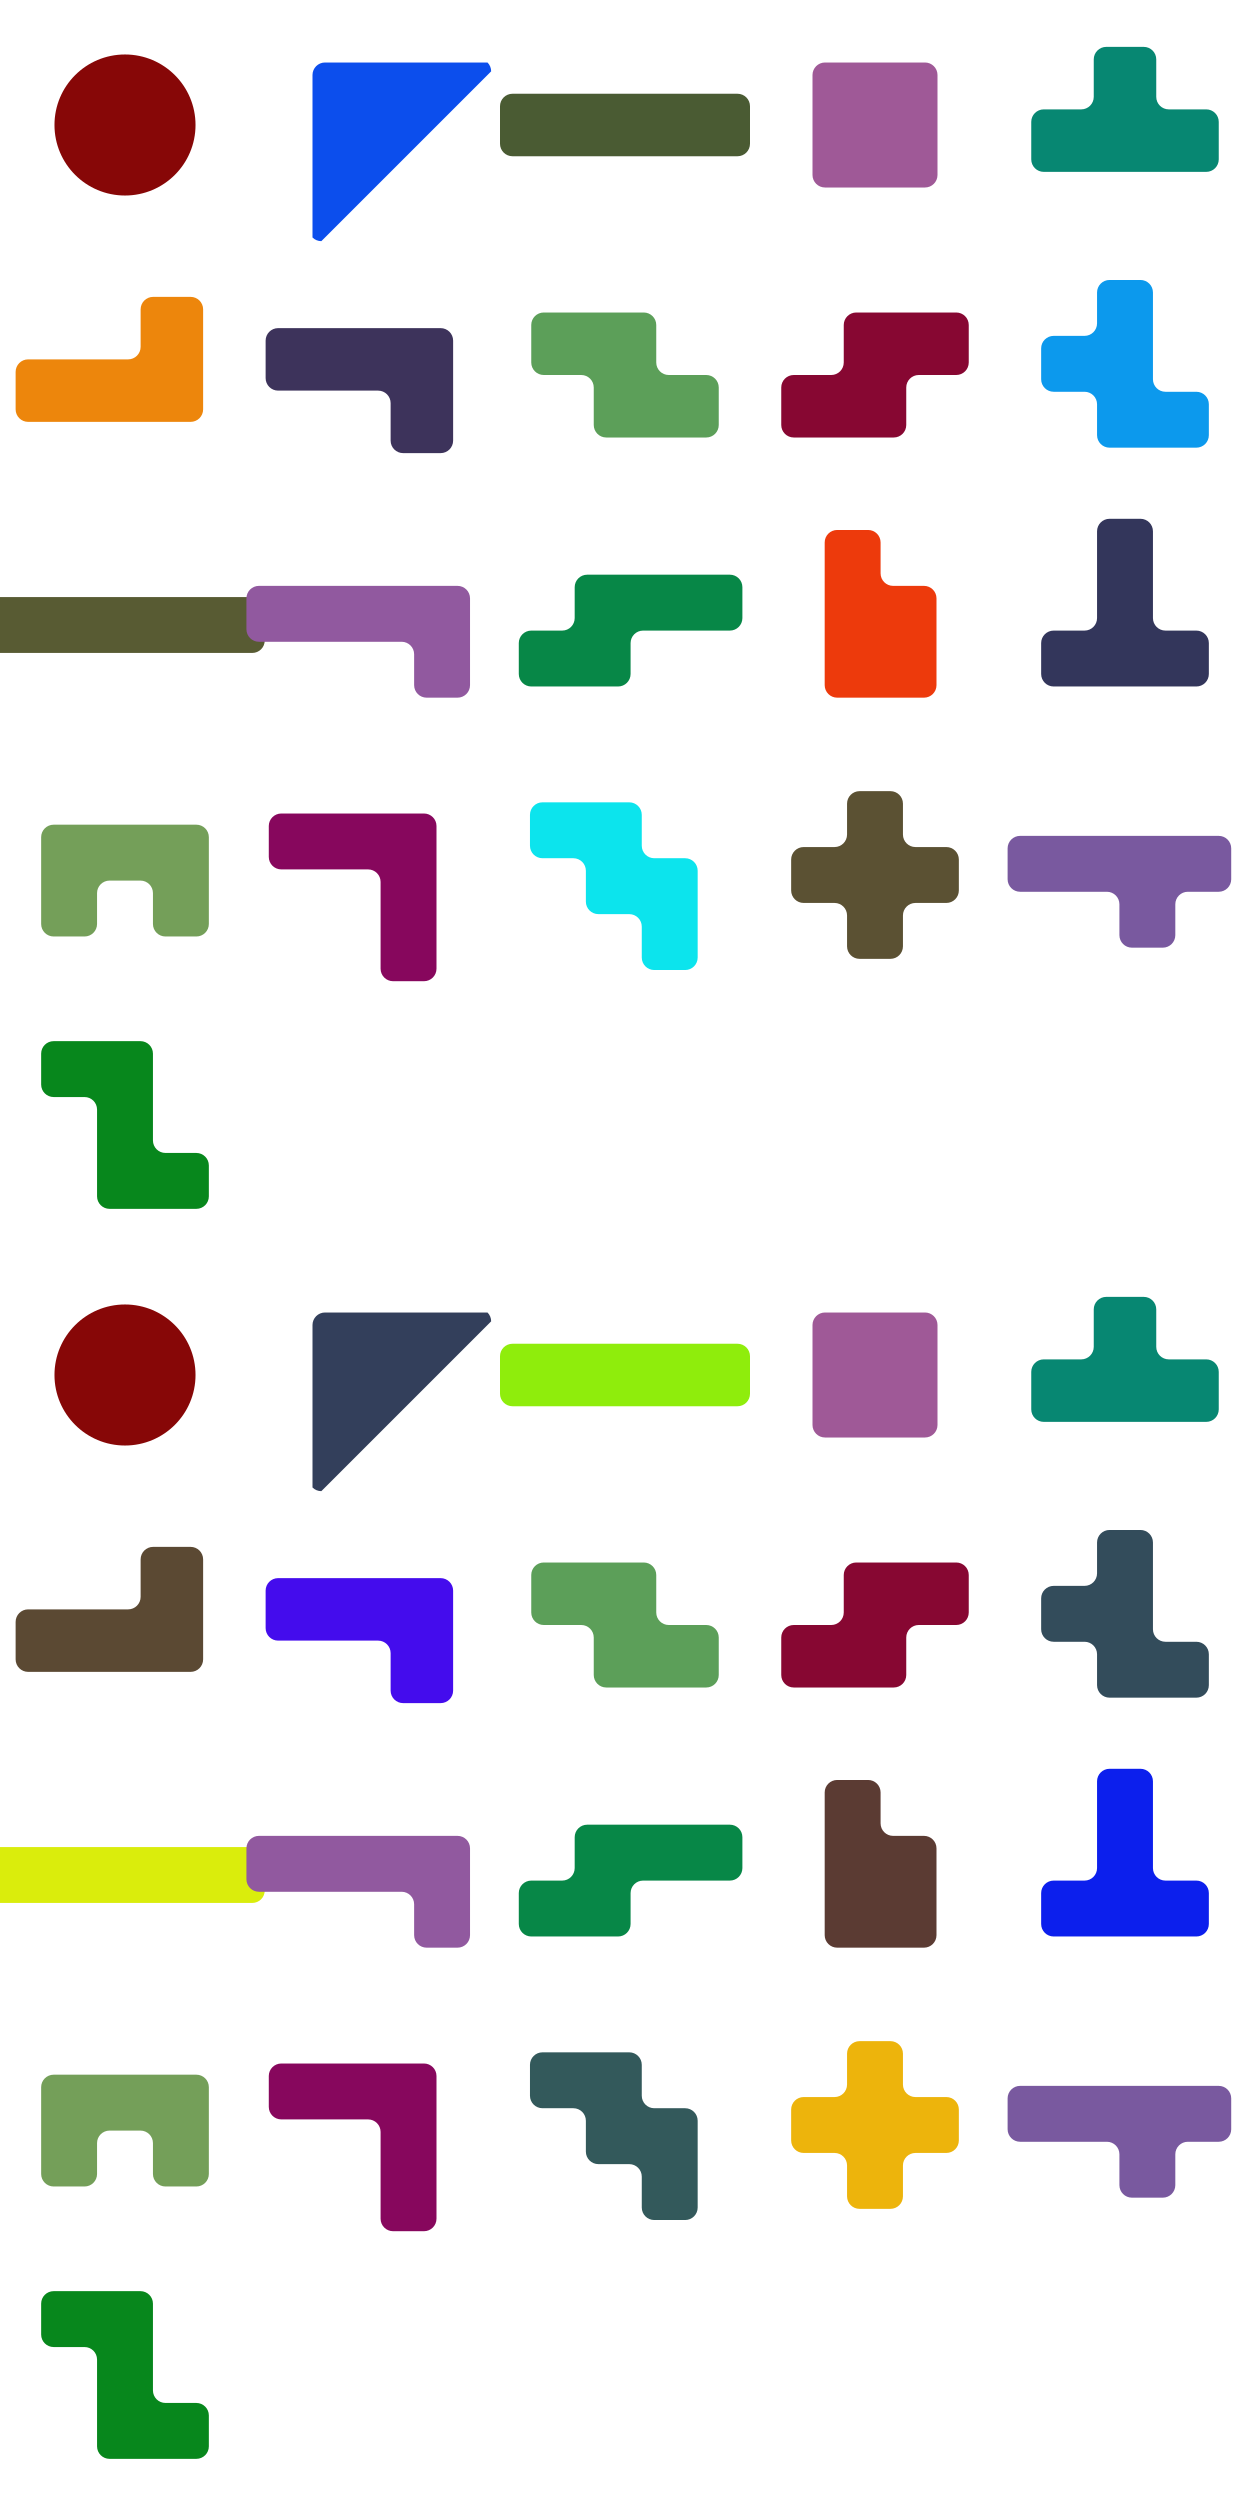
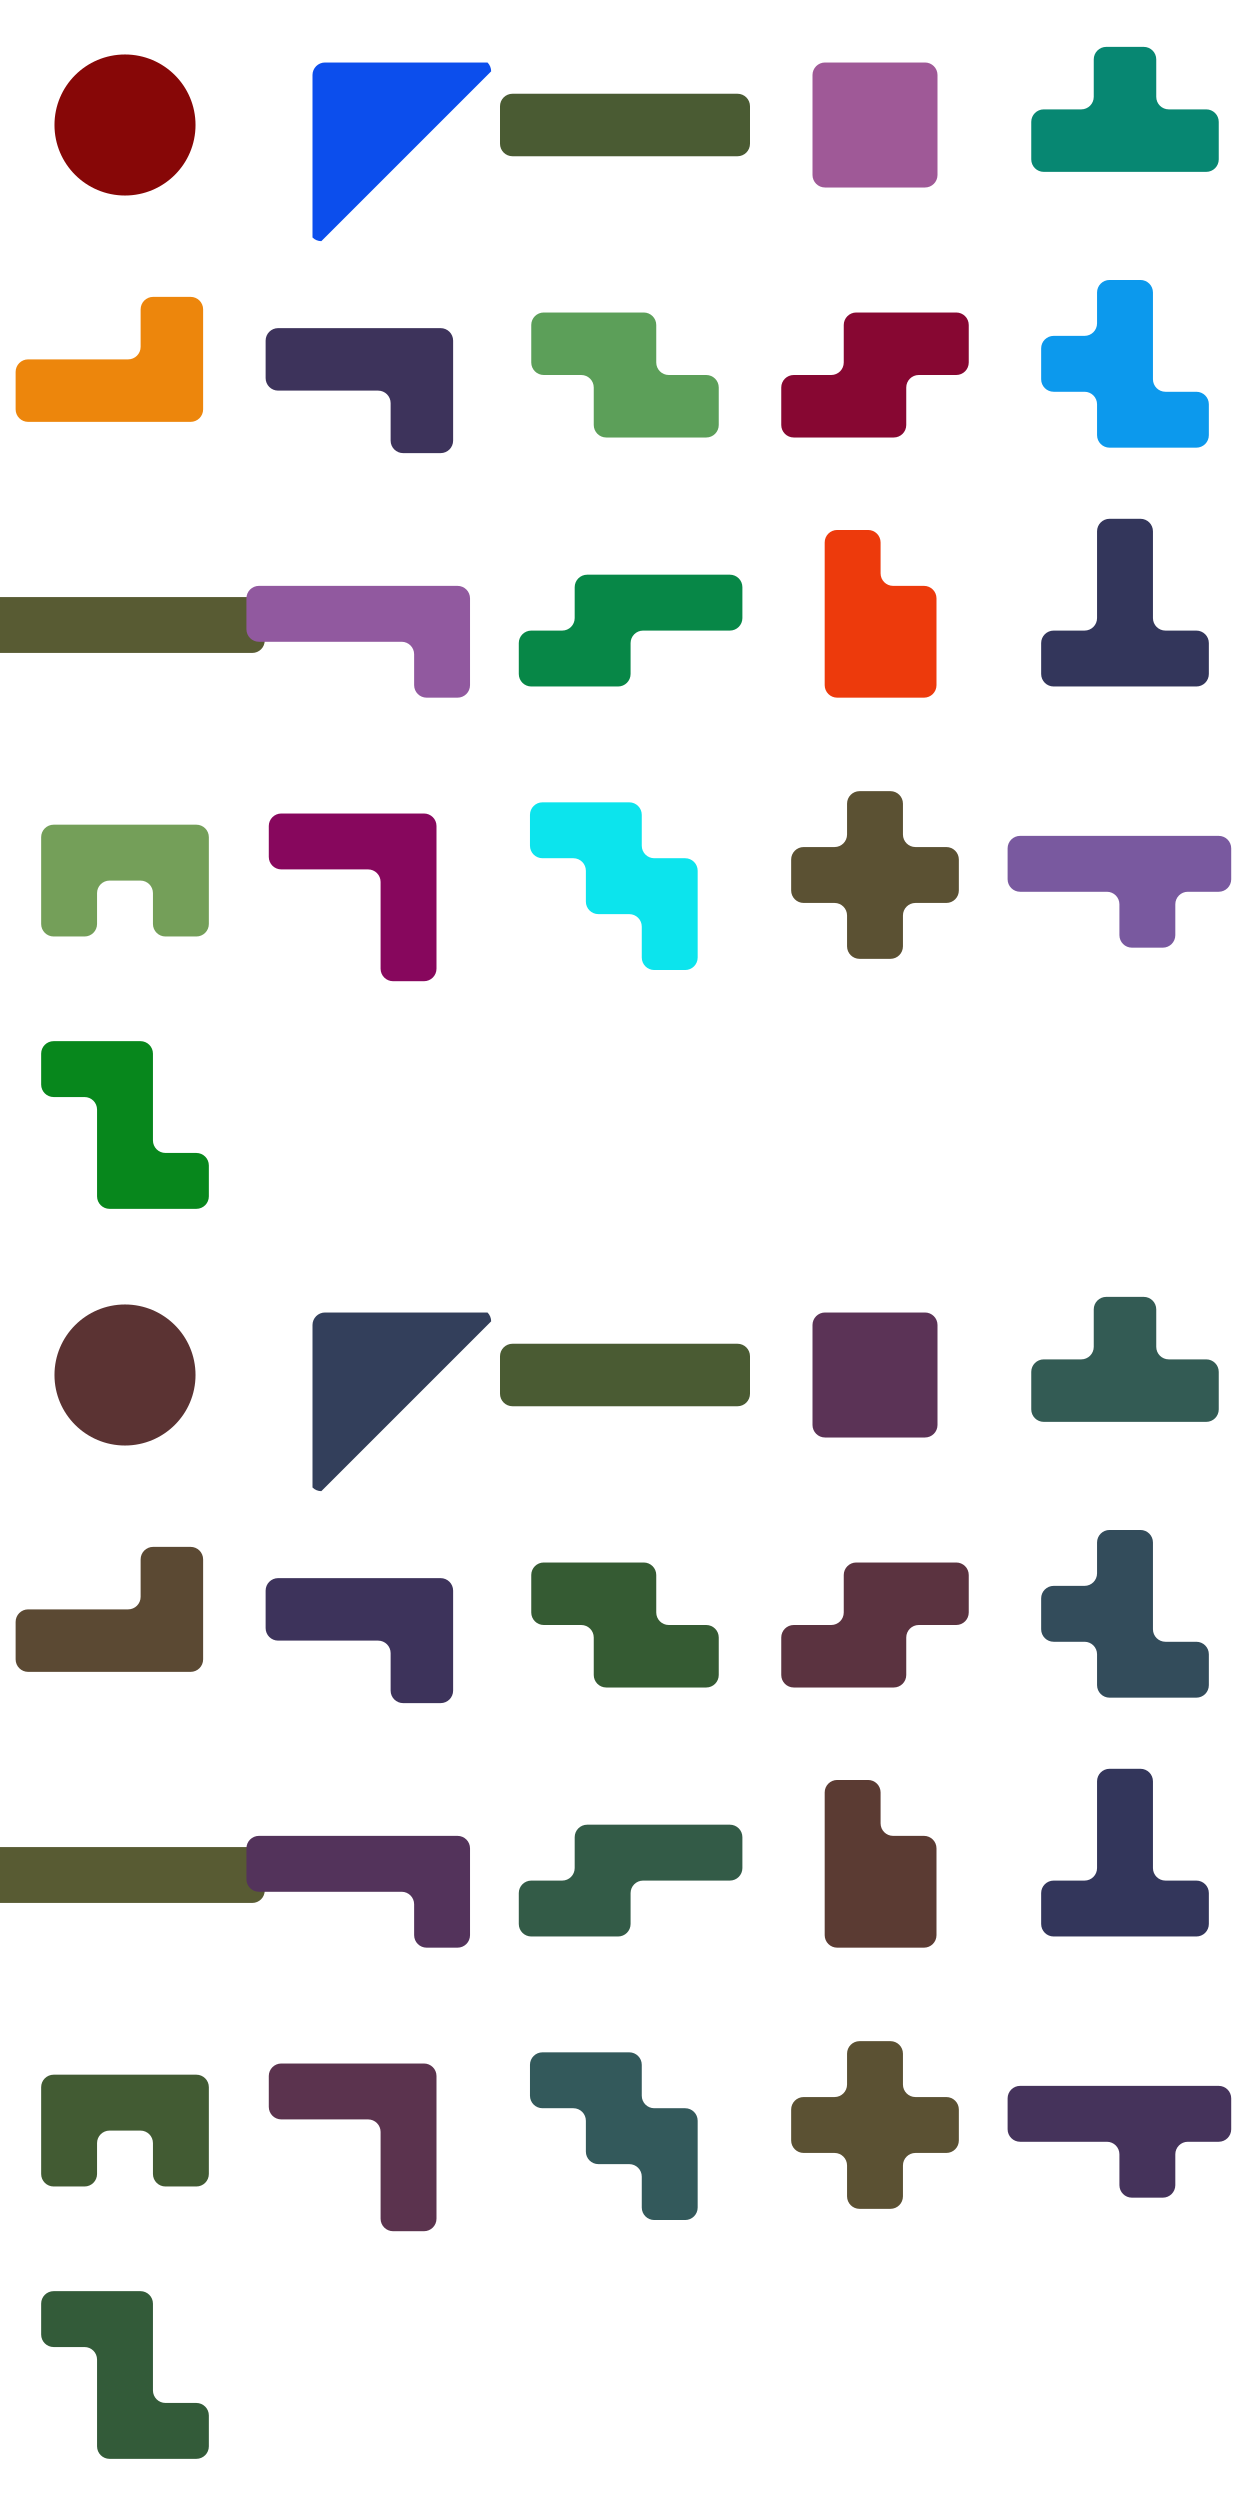
<svg xmlns="http://www.w3.org/2000/svg" width="500" height="1000">
  <g transform="translate(50 50) rotate(0)  ">
    <circle r="28.209" fill="#870707" />
  </g>
  <g transform="translate(150 50) rotate(0)  ">
    <path fill="#0C4EED" d="M-25 -20L -25 45A 5 5 0 0 0 -21.464 46.464L 46.464 -21.464A 5 5 0 0 0 45 -25L -20 -25A 5 5 0 0 0 -25 -20z" />
  </g>
  <g transform="translate(250 50) rotate(0)  ">
    <path fill="#4A5B33" d="M-45 12.5L 45 12.5A 5 5 0 0 0 50 7.5L 50 -7.5A 5 5 0 0 0 45 -12.5L -45 -12.5A 5 5 0 0 0 -50 -7.5L -50 7.5A 5 5 0 0 0 -45 12.5z" />
  </g>
  <g transform="translate(350 50) rotate(0)  ">
    <path fill="#9F5997" d="M-20 25L 20 25A 5 5 0 0 0 25 20L 25 -20A 5 5 0 0 0 20 -25L -20 -25A 5 5 0 0 0 -25 -20L -25 20A 5 5 0 0 0 -20 25z" />
  </g>
  <g transform="translate(450 50) rotate(0)  ">
    <path fill="#078772" d="M-32.5 18.75L 32.5 18.75A 5 5 0 0 0 37.5 13.75L 37.5 -1.25A 5 5 0 0 0 32.5 -6.25L 17.5 -6.25A 5 5 0 0 1 12.5 -11.25L 12.5 -26.25A 5 5 0 0 0 7.5 -31.25L -7.5 -31.25A 5 5 0 0 0 -12.5 -26.25L -12.5 -11.25A 5 5 0 0 1 -17.5 -6.25L -32.5 -6.25A 5 5 0 0 0 -37.5 -1.25L -37.5 13.75A 5 5 0 0 0 -32.5 18.75z" />
  </g>
  <g transform="translate(50 150) rotate(0)  ">
    <path fill="#ED860C" d="M-38.75 18.75L 26.25 18.75A 5 5 0 0 0 31.25 13.75L 31.25 -26.25A 5 5 0 0 0 26.25 -31.25L 11.25 -31.25A 5 5 0 0 0 6.25 -26.25L 6.25 -11.25A 5 5 0 0 1 1.25 -6.25L -38.75 -6.25A 5 5 0 0 0 -43.75 -1.25L -43.75 13.75A 5 5 0 0 0 -38.75 18.75z" />
  </g>
  <g transform="translate(150 150) rotate(0)  ">
    <path fill="#3D335B" d="M-38.75 6.25L 1.25 6.25A 5 5 0 0 1 6.25 11.25L 6.25 26.25A 5 5 0 0 0 11.25 31.25L 26.25 31.25A 5 5 0 0 0 31.25 26.25L 31.25 -13.75A 5 5 0 0 0 26.25 -18.75L -38.75 -18.75A 5 5 0 0 0 -43.75 -13.75L -43.75 1.25A 5 5 0 0 0 -38.75 6.25z" />
  </g>
  <g transform="translate(250 150) rotate(0)  ">
    <path fill="#5C9F59" d="M-32.5 0L -17.5 0A 5 5 0 0 1 -12.5 5L -12.5 20A 5 5 0 0 0 -7.5 25L 32.5 25A 5 5 0 0 0 37.5 20L 37.5 5A 5 5 0 0 0 32.5 0L 17.5 0A 5 5 0 0 1 12.5 -5L 12.5 -20A 5 5 0 0 0 7.5 -25L -32.5 -25A 5 5 0 0 0 -37.5 -20L -37.5 -5A 5 5 0 0 0 -32.5 0z" />
  </g>
  <g transform="translate(350 150) rotate(0)  ">
    <path fill="#870732" d="M-32.5 25L 7.5 25A 5 5 0 0 0 12.5 20L 12.5 5A 5 5 0 0 1 17.5 0L 32.5 0A 5 5 0 0 0 37.5 -5L 37.5 -20A 5 5 0 0 0 32.5 -25L -7.5 -25A 5 5 0 0 0 -12.5 -20L -12.5 -5A 5 5 0 0 1 -17.5 0L -32.5 0A 5 5 0 0 0 -37.5 5L -37.5 20A 5 5 0 0 0 -32.5 25z" />
  </g>
  <g transform="translate(450 150) rotate(0)  ">
    <path fill="#0C99ED" d="M-28.541 6.708L -16.18 6.708A 5 5 0 0 1 -11.18 11.708L -11.18 24.069A 5 5 0 0 0 -6.18 29.069L 28.541 29.069A 5 5 0 0 0 33.541 24.069L 33.541 11.708A 5 5 0 0 0 28.541 6.708L 16.18 6.708A 5 5 0 0 1 11.18 1.708L 11.18 -33.013A 5 5 0 0 0 6.18 -38.013L -6.18 -38.013A 5 5 0 0 0 -11.18 -33.013L -11.18 -20.652A 5 5 0 0 1 -16.18 -15.652L -28.541 -15.652A 5 5 0 0 0 -33.541 -10.652L -33.541 1.708A 5 5 0 0 0 -28.541 6.708z" />
  </g>
  <g transform="translate(50 250) rotate(0)  ">
    <path fill="#585B33" d="M-50.902 11.18L 50.902 11.18A 5 5 0 0 0 55.902 6.18L 55.902 -6.18A 5 5 0 0 0 50.902 -11.18L -50.902 -11.18A 5 5 0 0 0 -55.902 -6.18L -55.902 6.18A 5 5 0 0 0 -50.902 11.18z" />
  </g>
  <g transform="translate(150 250) rotate(0)  ">
    <path fill="#91599F" d="M-46.43 6.708L 10.652 6.708A 5 5 0 0 1 15.652 11.708L 15.652 24.069A 5 5 0 0 0 20.652 29.069L 33.013 29.069A 5 5 0 0 0 38.013 24.069L 38.013 -10.652A 5 5 0 0 0 33.013 -15.652L -46.43 -15.652A 5 5 0 0 0 -51.43 -10.652L -51.43 1.708A 5 5 0 0 0 -46.43 6.708z" />
  </g>
  <g transform="translate(250 250) rotate(0)  ">
    <path fill="#078747" d="M-37.485 24.597L -2.764 24.597A 5 5 0 0 0 2.236 19.597L 2.236 7.236A 5 5 0 0 1 7.236 2.236L 41.957 2.236A 5 5 0 0 0 46.957 -2.764L 46.957 -15.125A 5 5 0 0 0 41.957 -20.125L -15.125 -20.125A 5 5 0 0 0 -20.125 -15.125L -20.125 -2.764A 5 5 0 0 1 -25.125 2.236L -37.485 2.236A 5 5 0 0 0 -42.485 7.236L -42.485 19.597A 5 5 0 0 0 -37.485 24.597z" />
  </g>
  <g transform="translate(350 250) rotate(0)  ">
    <path fill="#ED3A0C" d="M-15.125 29.069L 19.597 29.069A 5 5 0 0 0 24.597 24.069L 24.597 -10.652A 5 5 0 0 0 19.597 -15.652L 7.236 -15.652A 5 5 0 0 1 2.236 -20.652L 2.236 -33.013A 5 5 0 0 0 -2.764 -38.013L -15.125 -38.013A 5 5 0 0 0 -20.125 -33.013L -20.125 24.069A 5 5 0 0 0 -15.125 29.069z" />
  </g>
  <g transform="translate(450 250) rotate(0)  ">
    <path fill="#33365B" d="M-28.541 24.597L 28.541 24.597A 5 5 0 0 0 33.541 19.597L 33.541 7.236A 5 5 0 0 0 28.541 2.236L 16.18 2.236A 5 5 0 0 1 11.18 -2.764L 11.18 -37.485A 5 5 0 0 0 6.18 -42.485L -6.18 -42.485A 5 5 0 0 0 -11.18 -37.485L -11.18 -2.764A 5 5 0 0 1 -16.18 2.236L -28.541 2.236A 5 5 0 0 0 -33.541 7.236L -33.541 19.597A 5 5 0 0 0 -28.541 24.597z" />
  </g>
  <g transform="translate(50 350) rotate(0)  ">
    <path fill="#749F59" d="M-28.541 24.597L -16.18 24.597A 5 5 0 0 0 -11.18 19.597L -11.18 7.236A 5 5 0 0 1 -6.18 2.236L 6.18 2.236A 5 5 0 0 1 11.18 7.236L 11.18 19.597A 5 5 0 0 0 16.18 24.597L 28.541 24.597A 5 5 0 0 0 33.541 19.597L 33.541 -15.125A 5 5 0 0 0 28.541 -20.125L -28.541 -20.125A 5 5 0 0 0 -33.541 -15.125L -33.541 19.597A 5 5 0 0 0 -28.541 24.597z" />
  </g>
  <g transform="translate(150 350) rotate(0)  ">
    <path fill="#87075D" d="M-37.485 -2.236L -2.764 -2.236A 5 5 0 0 1 2.236 2.764L 2.236 37.485A 5 5 0 0 0 7.236 42.485L 19.597 42.485A 5 5 0 0 0 24.597 37.485L 24.597 -19.597A 5 5 0 0 0 19.597 -24.597L -37.485 -24.597A 5 5 0 0 0 -42.485 -19.597L -42.485 -7.236A 5 5 0 0 0 -37.485 -2.236z" />
  </g>
  <g transform="translate(250 350) rotate(0)  ">
    <path fill="#0CE4ED" d="M-33.013 -6.708L -20.652 -6.708A 5 5 0 0 1 -15.652 -1.708L -15.652 10.652A 5 5 0 0 0 -10.652 15.652L 1.708 15.652A 5 5 0 0 1 6.708 20.652L 6.708 33.013A 5 5 0 0 0 11.708 38.013L 24.069 38.013A 5 5 0 0 0 29.069 33.013L 29.069 -1.708A 5 5 0 0 0 24.069 -6.708L 11.708 -6.708A 5 5 0 0 1 6.708 -11.708L 6.708 -24.069A 5 5 0 0 0 1.708 -29.069L -33.013 -29.069A 5 5 0 0 0 -38.013 -24.069L -38.013 -11.708A 5 5 0 0 0 -33.013 -6.708z" />
  </g>
  <g transform="translate(350 350) rotate(0)  ">
    <path fill="#5B5133" d="M-28.541 11.18L -16.18 11.18A 5 5 0 0 1 -11.18 16.18L -11.18 28.541A 5 5 0 0 0 -6.18 33.541L 6.18 33.541A 5 5 0 0 0 11.18 28.541L 11.18 16.18A 5 5 0 0 1 16.18 11.18L 28.541 11.18A 5 5 0 0 0 33.541 6.18L 33.541 -6.18A 5 5 0 0 0 28.541 -11.18L 16.18 -11.18A 5 5 0 0 1 11.18 -16.18L 11.18 -28.541A 5 5 0 0 0 6.18 -33.541L -6.18 -33.541A 5 5 0 0 0 -11.18 -28.541L -11.18 -16.18A 5 5 0 0 1 -16.18 -11.18L -28.541 -11.18A 5 5 0 0 0 -33.541 -6.18L -33.541 6.18A 5 5 0 0 0 -28.541 11.18z" />
  </g>
  <g transform="translate(450 350) rotate(0)  ">
    <path fill="#79599F" d="M-41.957 6.708L -7.236 6.708A 5 5 0 0 1 -2.236 11.708L -2.236 24.069A 5 5 0 0 0 2.764 29.069L 15.125 29.069A 5 5 0 0 0 20.125 24.069L 20.125 11.708A 5 5 0 0 1 25.125 6.708L 37.485 6.708A 5 5 0 0 0 42.485 1.708L 42.485 -10.652A 5 5 0 0 0 37.485 -15.652L -41.957 -15.652A 5 5 0 0 0 -46.957 -10.652L -46.957 1.708A 5 5 0 0 0 -41.957 6.708z" />
  </g>
  <g transform="translate(50 450) rotate(0)  ">
    <path fill="#07871C" d="M-28.541 -11.18L -16.18 -11.18A 5 5 0 0 1 -11.18 -6.18L -11.18 28.541A 5 5 0 0 0 -6.18 33.541L 28.541 33.541A 5 5 0 0 0 33.541 28.541L 33.541 16.18A 5 5 0 0 0 28.541 11.18L 16.18 11.18A 5 5 0 0 1 11.18 6.18L 11.18 -28.541A 5 5 0 0 0 6.18 -33.541L -28.541 -33.541A 5 5 0 0 0 -33.541 -28.541L -33.541 -16.18A 5 5 0 0 0 -28.541 -11.18z" />
  </g>
  <g transform="translate(50 550) rotate(0)  ">
-     <circle r="28.209" fill="#870707" />
+     <circle r="28.209" fill="#5B3333" />
  </g>
  <g transform="translate(150 550) rotate(0)  ">
    <path fill="#333F5B" d="M-25 -20L -25 45A 5 5 0 0 0 -21.464 46.464L 46.464 -21.464A 5 5 0 0 0 45 -25L -20 -25A 5 5 0 0 0 -25 -20z" />
  </g>
  <g transform="translate(250 550) rotate(0)  ">
-     <path fill="#8FED0C" d="M-45 12.5L 45 12.5A 5 5 0 0 0 50 7.5L 50 -7.5A 5 5 0 0 0 45 -12.5L -45 -12.5A 5 5 0 0 0 -50 -7.5L -50 7.5A 5 5 0 0 0 -45 12.5z" />
+     <path fill="#4A5B33" d="M-45 12.5L 45 12.5A 5 5 0 0 0 50 7.5L 50 -7.5A 5 5 0 0 0 45 -12.5L -45 -12.5A 5 5 0 0 0 -50 -7.5L -50 7.5A 5 5 0 0 0 -45 12.5z" />
  </g>
  <g transform="translate(350 550) rotate(0)  ">
-     <path fill="#9F5997" d="M-20 25L 20 25A 5 5 0 0 0 25 20L 25 -20A 5 5 0 0 0 20 -25L -20 -25A 5 5 0 0 0 -25 -20L -25 20A 5 5 0 0 0 -20 25z" />
+     <path fill="#5B3356" d="M-20 25L 20 25A 5 5 0 0 0 25 20L 25 -20A 5 5 0 0 0 20 -25L -20 -25A 5 5 0 0 0 -25 -20L -25 20A 5 5 0 0 0 -20 25z" />
  </g>
  <g transform="translate(450 550) rotate(0)  ">
-     <path fill="#078772" d="M-32.5 18.75L 32.5 18.75A 5 5 0 0 0 37.5 13.75L 37.5 -1.25A 5 5 0 0 0 32.5 -6.25L 17.5 -6.25A 5 5 0 0 1 12.5 -11.25L 12.5 -26.25A 5 5 0 0 0 7.5 -31.25L -7.5 -31.25A 5 5 0 0 0 -12.5 -26.25L -12.5 -11.25A 5 5 0 0 1 -17.5 -6.25L -32.5 -6.25A 5 5 0 0 0 -37.5 -1.25L -37.5 13.75A 5 5 0 0 0 -32.5 18.75z" />
+     <path fill="#335B54" d="M-32.5 18.75L 32.5 18.75A 5 5 0 0 0 37.5 13.75L 37.5 -1.25A 5 5 0 0 0 32.5 -6.25L 17.5 -6.25A 5 5 0 0 1 12.5 -11.25L 12.5 -26.25A 5 5 0 0 0 7.5 -31.25L -7.5 -31.25A 5 5 0 0 0 -12.5 -26.25L -12.5 -11.25A 5 5 0 0 1 -17.5 -6.25L -32.5 -6.25A 5 5 0 0 0 -37.5 -1.25L -37.5 13.75A 5 5 0 0 0 -32.5 18.75z" />
  </g>
  <g transform="translate(50 650) rotate(0)  ">
    <path fill="#5B4933" d="M-38.75 18.75L 26.25 18.75A 5 5 0 0 0 31.25 13.75L 31.25 -26.25A 5 5 0 0 0 26.25 -31.25L 11.25 -31.25A 5 5 0 0 0 6.25 -26.25L 6.25 -11.25A 5 5 0 0 1 1.25 -6.25L -38.75 -6.25A 5 5 0 0 0 -43.75 -1.25L -43.75 13.75A 5 5 0 0 0 -38.75 18.75z" />
  </g>
  <g transform="translate(150 650) rotate(0)  ">
-     <path fill="#440CED" d="M-38.75 6.25L 1.25 6.25A 5 5 0 0 1 6.25 11.25L 6.25 26.25A 5 5 0 0 0 11.25 31.25L 26.25 31.25A 5 5 0 0 0 31.25 26.25L 31.25 -13.75A 5 5 0 0 0 26.25 -18.75L -38.75 -18.75A 5 5 0 0 0 -43.75 -13.75L -43.75 1.25A 5 5 0 0 0 -38.75 6.25z" />
+     <path fill="#3D335B" d="M-38.75 6.25L 1.25 6.25A 5 5 0 0 1 6.25 11.25L 6.25 26.25A 5 5 0 0 0 11.25 31.25L 26.25 31.25A 5 5 0 0 0 31.25 26.25L 31.25 -13.75A 5 5 0 0 0 26.25 -18.75L -38.75 -18.75A 5 5 0 0 0 -43.75 -13.75L -43.75 1.25A 5 5 0 0 0 -38.75 6.25z" />
  </g>
  <g transform="translate(250 650) rotate(0)  ">
-     <path fill="#5C9F59" d="M-32.5 0L -17.5 0A 5 5 0 0 1 -12.5 5L -12.5 20A 5 5 0 0 0 -7.5 25L 32.5 25A 5 5 0 0 0 37.5 20L 37.5 5A 5 5 0 0 0 32.5 0L 17.5 0A 5 5 0 0 1 12.5 -5L 12.5 -20A 5 5 0 0 0 7.5 -25L -32.5 -25A 5 5 0 0 0 -37.5 -20L -37.5 -5A 5 5 0 0 0 -32.5 0z" />
+     <path fill="#355B33" d="M-32.5 0L -17.5 0A 5 5 0 0 1 -12.5 5L -12.5 20A 5 5 0 0 0 -7.5 25L 32.5 25A 5 5 0 0 0 37.5 20L 37.5 5A 5 5 0 0 0 32.5 0L 17.5 0A 5 5 0 0 1 12.5 -5L 12.5 -20A 5 5 0 0 0 7.5 -25L -32.5 -25A 5 5 0 0 0 -37.5 -20L -37.5 -5A 5 5 0 0 0 -32.5 0z" />
  </g>
  <g transform="translate(350 650) rotate(0)  ">
-     <path fill="#870732" d="M-32.5 25L 7.5 25A 5 5 0 0 0 12.5 20L 12.5 5A 5 5 0 0 1 17.5 0L 32.5 0A 5 5 0 0 0 37.5 -5L 37.5 -20A 5 5 0 0 0 32.5 -25L -7.5 -25A 5 5 0 0 0 -12.5 -20L -12.5 -5A 5 5 0 0 1 -17.5 0L -32.5 0A 5 5 0 0 0 -37.5 5L -37.5 20A 5 5 0 0 0 -32.5 25z" />
+     <path fill="#5B3340" d="M-32.5 25L 7.5 25A 5 5 0 0 0 12.5 20L 12.5 5A 5 5 0 0 1 17.5 0L 32.5 0A 5 5 0 0 0 37.5 -5L 37.5 -20A 5 5 0 0 0 32.5 -25L -7.5 -25A 5 5 0 0 0 -12.5 -20L -12.5 -5A 5 5 0 0 1 -17.5 0L -32.5 0A 5 5 0 0 0 -37.5 5L -37.5 20A 5 5 0 0 0 -32.5 25z" />
  </g>
  <g transform="translate(450 650) rotate(0)  ">
    <path fill="#334C5B" d="M-28.541 6.708L -16.18 6.708A 5 5 0 0 1 -11.18 11.708L -11.18 24.069A 5 5 0 0 0 -6.18 29.069L 28.541 29.069A 5 5 0 0 0 33.541 24.069L 33.541 11.708A 5 5 0 0 0 28.541 6.708L 16.18 6.708A 5 5 0 0 1 11.18 1.708L 11.18 -33.013A 5 5 0 0 0 6.18 -38.013L -6.18 -38.013A 5 5 0 0 0 -11.18 -33.013L -11.18 -20.652A 5 5 0 0 1 -16.18 -15.652L -28.541 -15.652A 5 5 0 0 0 -33.541 -10.652L -33.541 1.708A 5 5 0 0 0 -28.541 6.708z" />
  </g>
  <g transform="translate(50 750) rotate(0)  ">
-     <path fill="#DAED0C" d="M-50.902 11.18L 50.902 11.18A 5 5 0 0 0 55.902 6.18L 55.902 -6.18A 5 5 0 0 0 50.902 -11.18L -50.902 -11.18A 5 5 0 0 0 -55.902 -6.18L -55.902 6.18A 5 5 0 0 0 -50.902 11.18z" />
+     <path fill="#585B33" d="M-50.902 11.18L 50.902 11.18A 5 5 0 0 0 55.902 6.18L 55.902 -6.18A 5 5 0 0 0 50.902 -11.18L -50.902 -11.18A 5 5 0 0 0 -55.902 -6.18L -55.902 6.18A 5 5 0 0 0 -50.902 11.18z" />
  </g>
  <g transform="translate(150 750) rotate(0)  ">
-     <path fill="#91599F" d="M-46.43 6.708L 10.652 6.708A 5 5 0 0 1 15.652 11.708L 15.652 24.069A 5 5 0 0 0 20.652 29.069L 33.013 29.069A 5 5 0 0 0 38.013 24.069L 38.013 -10.652A 5 5 0 0 0 33.013 -15.652L -46.43 -15.652A 5 5 0 0 0 -51.43 -10.652L -51.43 1.708A 5 5 0 0 0 -46.43 6.708z" />
+     <path fill="#53335B" d="M-46.43 6.708L 10.652 6.708A 5 5 0 0 1 15.652 11.708L 15.652 24.069A 5 5 0 0 0 20.652 29.069L 33.013 29.069A 5 5 0 0 0 38.013 24.069L 38.013 -10.652A 5 5 0 0 0 33.013 -15.652L -46.43 -15.652A 5 5 0 0 0 -51.43 -10.652L -51.43 1.708A 5 5 0 0 0 -46.43 6.708z" />
  </g>
  <g transform="translate(250 750) rotate(0)  ">
-     <path fill="#078747" d="M-37.485 24.597L -2.764 24.597A 5 5 0 0 0 2.236 19.597L 2.236 7.236A 5 5 0 0 1 7.236 2.236L 41.957 2.236A 5 5 0 0 0 46.957 -2.764L 46.957 -15.125A 5 5 0 0 0 41.957 -20.125L -15.125 -20.125A 5 5 0 0 0 -20.125 -15.125L -20.125 -2.764A 5 5 0 0 1 -25.125 2.236L -37.485 2.236A 5 5 0 0 0 -42.485 7.236L -42.485 19.597A 5 5 0 0 0 -37.485 24.597z" />
+     <path fill="#335B47" d="M-37.485 24.597L -2.764 24.597A 5 5 0 0 0 2.236 19.597L 2.236 7.236A 5 5 0 0 1 7.236 2.236L 41.957 2.236A 5 5 0 0 0 46.957 -2.764L 46.957 -15.125A 5 5 0 0 0 41.957 -20.125L -15.125 -20.125A 5 5 0 0 0 -20.125 -15.125L -20.125 -2.764A 5 5 0 0 1 -25.125 2.236L -37.485 2.236A 5 5 0 0 0 -42.485 7.236L -42.485 19.597A 5 5 0 0 0 -37.485 24.597z" />
  </g>
  <g transform="translate(350 750) rotate(0)  ">
    <path fill="#5B3B33" d="M-15.125 29.069L 19.597 29.069A 5 5 0 0 0 24.597 24.069L 24.597 -10.652A 5 5 0 0 0 19.597 -15.652L 7.236 -15.652A 5 5 0 0 1 2.236 -20.652L 2.236 -33.013A 5 5 0 0 0 -2.764 -38.013L -15.125 -38.013A 5 5 0 0 0 -20.125 -33.013L -20.125 24.069A 5 5 0 0 0 -15.125 29.069z" />
  </g>
  <g transform="translate(450 750) rotate(0)  ">
-     <path fill="#0C1FED" d="M-28.541 24.597L 28.541 24.597A 5 5 0 0 0 33.541 19.597L 33.541 7.236A 5 5 0 0 0 28.541 2.236L 16.18 2.236A 5 5 0 0 1 11.18 -2.764L 11.18 -37.485A 5 5 0 0 0 6.18 -42.485L -6.18 -42.485A 5 5 0 0 0 -11.18 -37.485L -11.18 -2.764A 5 5 0 0 1 -16.18 2.236L -28.541 2.236A 5 5 0 0 0 -33.541 7.236L -33.541 19.597A 5 5 0 0 0 -28.541 24.597z" />
+     <path fill="#33365B" d="M-28.541 24.597L 28.541 24.597A 5 5 0 0 0 33.541 19.597L 33.541 7.236A 5 5 0 0 0 28.541 2.236L 16.18 2.236A 5 5 0 0 1 11.18 -2.764L 11.18 -37.485A 5 5 0 0 0 6.18 -42.485L -6.18 -42.485A 5 5 0 0 0 -11.18 -37.485L -11.18 -2.764A 5 5 0 0 1 -16.18 2.236L -28.541 2.236A 5 5 0 0 0 -33.541 7.236L -33.541 19.597A 5 5 0 0 0 -28.541 24.597z" />
  </g>
  <g transform="translate(50 850) rotate(0)  ">
-     <path fill="#749F59" d="M-28.541 24.597L -16.18 24.597A 5 5 0 0 0 -11.18 19.597L -11.18 7.236A 5 5 0 0 1 -6.18 2.236L 6.18 2.236A 5 5 0 0 1 11.18 7.236L 11.18 19.597A 5 5 0 0 0 16.18 24.597L 28.541 24.597A 5 5 0 0 0 33.541 19.597L 33.541 -15.125A 5 5 0 0 0 28.541 -20.125L -28.541 -20.125A 5 5 0 0 0 -33.541 -15.125L -33.541 19.597A 5 5 0 0 0 -28.541 24.597z" />
+     <path fill="#425B33" d="M-28.541 24.597L -16.18 24.597A 5 5 0 0 0 -11.18 19.597L -11.18 7.236A 5 5 0 0 1 -6.18 2.236L 6.18 2.236A 5 5 0 0 1 11.18 7.236L 11.18 19.597A 5 5 0 0 0 16.18 24.597L 28.541 24.597A 5 5 0 0 0 33.541 19.597L 33.541 -15.125A 5 5 0 0 0 28.541 -20.125L -28.541 -20.125A 5 5 0 0 0 -33.541 -15.125L -33.541 19.597A 5 5 0 0 0 -28.541 24.597z" />
  </g>
  <g transform="translate(150 850) rotate(0)  ">
-     <path fill="#87075D" d="M-37.485 -2.236L -2.764 -2.236A 5 5 0 0 1 2.236 2.764L 2.236 37.485A 5 5 0 0 0 7.236 42.485L 19.597 42.485A 5 5 0 0 0 24.597 37.485L 24.597 -19.597A 5 5 0 0 0 19.597 -24.597L -37.485 -24.597A 5 5 0 0 0 -42.485 -19.597L -42.485 -7.236A 5 5 0 0 0 -37.485 -2.236z" />
+     <path fill="#5B334E" d="M-37.485 -2.236L -2.764 -2.236A 5 5 0 0 1 2.236 2.764L 2.236 37.485A 5 5 0 0 0 7.236 42.485L 19.597 42.485A 5 5 0 0 0 24.597 37.485L 24.597 -19.597A 5 5 0 0 0 19.597 -24.597L -37.485 -24.597A 5 5 0 0 0 -42.485 -19.597L -42.485 -7.236A 5 5 0 0 0 -37.485 -2.236z" />
  </g>
  <g transform="translate(250 850) rotate(0)  ">
    <path fill="#33595B" d="M-33.013 -6.708L -20.652 -6.708A 5 5 0 0 1 -15.652 -1.708L -15.652 10.652A 5 5 0 0 0 -10.652 15.652L 1.708 15.652A 5 5 0 0 1 6.708 20.652L 6.708 33.013A 5 5 0 0 0 11.708 38.013L 24.069 38.013A 5 5 0 0 0 29.069 33.013L 29.069 -1.708A 5 5 0 0 0 24.069 -6.708L 11.708 -6.708A 5 5 0 0 1 6.708 -11.708L 6.708 -24.069A 5 5 0 0 0 1.708 -29.069L -33.013 -29.069A 5 5 0 0 0 -38.013 -24.069L -38.013 -11.708A 5 5 0 0 0 -33.013 -6.708z" />
  </g>
  <g transform="translate(350 850) rotate(0)  ">
-     <path fill="#EDB40C" d="M-28.541 11.18L -16.18 11.18A 5 5 0 0 1 -11.18 16.18L -11.18 28.541A 5 5 0 0 0 -6.18 33.541L 6.18 33.541A 5 5 0 0 0 11.18 28.541L 11.18 16.18A 5 5 0 0 1 16.18 11.18L 28.541 11.18A 5 5 0 0 0 33.541 6.18L 33.541 -6.18A 5 5 0 0 0 28.541 -11.18L 16.18 -11.18A 5 5 0 0 1 11.18 -16.18L 11.18 -28.541A 5 5 0 0 0 6.18 -33.541L -6.18 -33.541A 5 5 0 0 0 -11.18 -28.541L -11.18 -16.18A 5 5 0 0 1 -16.18 -11.18L -28.541 -11.18A 5 5 0 0 0 -33.541 -6.18L -33.541 6.18A 5 5 0 0 0 -28.541 11.18z" />
+     <path fill="#5B5133" d="M-28.541 11.18L -16.18 11.18A 5 5 0 0 1 -11.18 16.18L -11.18 28.541A 5 5 0 0 0 -6.18 33.541L 6.18 33.541A 5 5 0 0 0 11.18 28.541L 11.18 16.18A 5 5 0 0 1 16.18 11.18L 28.541 11.18A 5 5 0 0 0 33.541 6.18L 33.541 -6.18A 5 5 0 0 0 28.541 -11.18L 16.18 -11.18A 5 5 0 0 1 11.18 -16.18L 11.18 -28.541A 5 5 0 0 0 6.18 -33.541L -6.18 -33.541A 5 5 0 0 0 -11.18 -28.541L -11.18 -16.18A 5 5 0 0 1 -16.18 -11.18L -28.541 -11.18A 5 5 0 0 0 -33.541 -6.18L -33.541 6.18A 5 5 0 0 0 -28.541 11.18z" />
  </g>
  <g transform="translate(450 850) rotate(0)  ">
-     <path fill="#79599F" d="M-41.957 6.708L -7.236 6.708A 5 5 0 0 1 -2.236 11.708L -2.236 24.069A 5 5 0 0 0 2.764 29.069L 15.125 29.069A 5 5 0 0 0 20.125 24.069L 20.125 11.708A 5 5 0 0 1 25.125 6.708L 37.485 6.708A 5 5 0 0 0 42.485 1.708L 42.485 -10.652A 5 5 0 0 0 37.485 -15.652L -41.957 -15.652A 5 5 0 0 0 -46.957 -10.652L -46.957 1.708A 5 5 0 0 0 -41.957 6.708z" />
+     <path fill="#45335B" d="M-41.957 6.708L -7.236 6.708A 5 5 0 0 1 -2.236 11.708L -2.236 24.069A 5 5 0 0 0 2.764 29.069L 15.125 29.069A 5 5 0 0 0 20.125 24.069L 20.125 11.708A 5 5 0 0 1 25.125 6.708L 37.485 6.708A 5 5 0 0 0 42.485 1.708L 42.485 -10.652A 5 5 0 0 0 37.485 -15.652L -41.957 -15.652A 5 5 0 0 0 -46.957 -10.652L -46.957 1.708A 5 5 0 0 0 -41.957 6.708z" />
  </g>
  <g transform="translate(50 950) rotate(0)  ">
-     <path fill="#07871C" d="M-28.541 -11.18L -16.18 -11.18A 5 5 0 0 1 -11.18 -6.18L -11.18 28.541A 5 5 0 0 0 -6.18 33.541L 28.541 33.541A 5 5 0 0 0 33.541 28.541L 33.541 16.18A 5 5 0 0 0 28.541 11.18L 16.18 11.18A 5 5 0 0 1 11.18 6.18L 11.18 -28.541A 5 5 0 0 0 6.18 -33.541L -28.541 -33.541A 5 5 0 0 0 -33.541 -28.541L -33.541 -16.18A 5 5 0 0 0 -28.541 -11.18z" />
+     <path fill="#335B39" d="M-28.541 -11.18L -16.18 -11.18A 5 5 0 0 1 -11.18 -6.18L -11.18 28.541A 5 5 0 0 0 -6.18 33.541L 28.541 33.541A 5 5 0 0 0 33.541 28.541L 33.541 16.18A 5 5 0 0 0 28.541 11.18L 16.18 11.18A 5 5 0 0 1 11.18 6.18L 11.18 -28.541A 5 5 0 0 0 6.18 -33.541L -28.541 -33.541A 5 5 0 0 0 -33.541 -28.541L -33.541 -16.18A 5 5 0 0 0 -28.541 -11.18z" />
  </g>
</svg>
